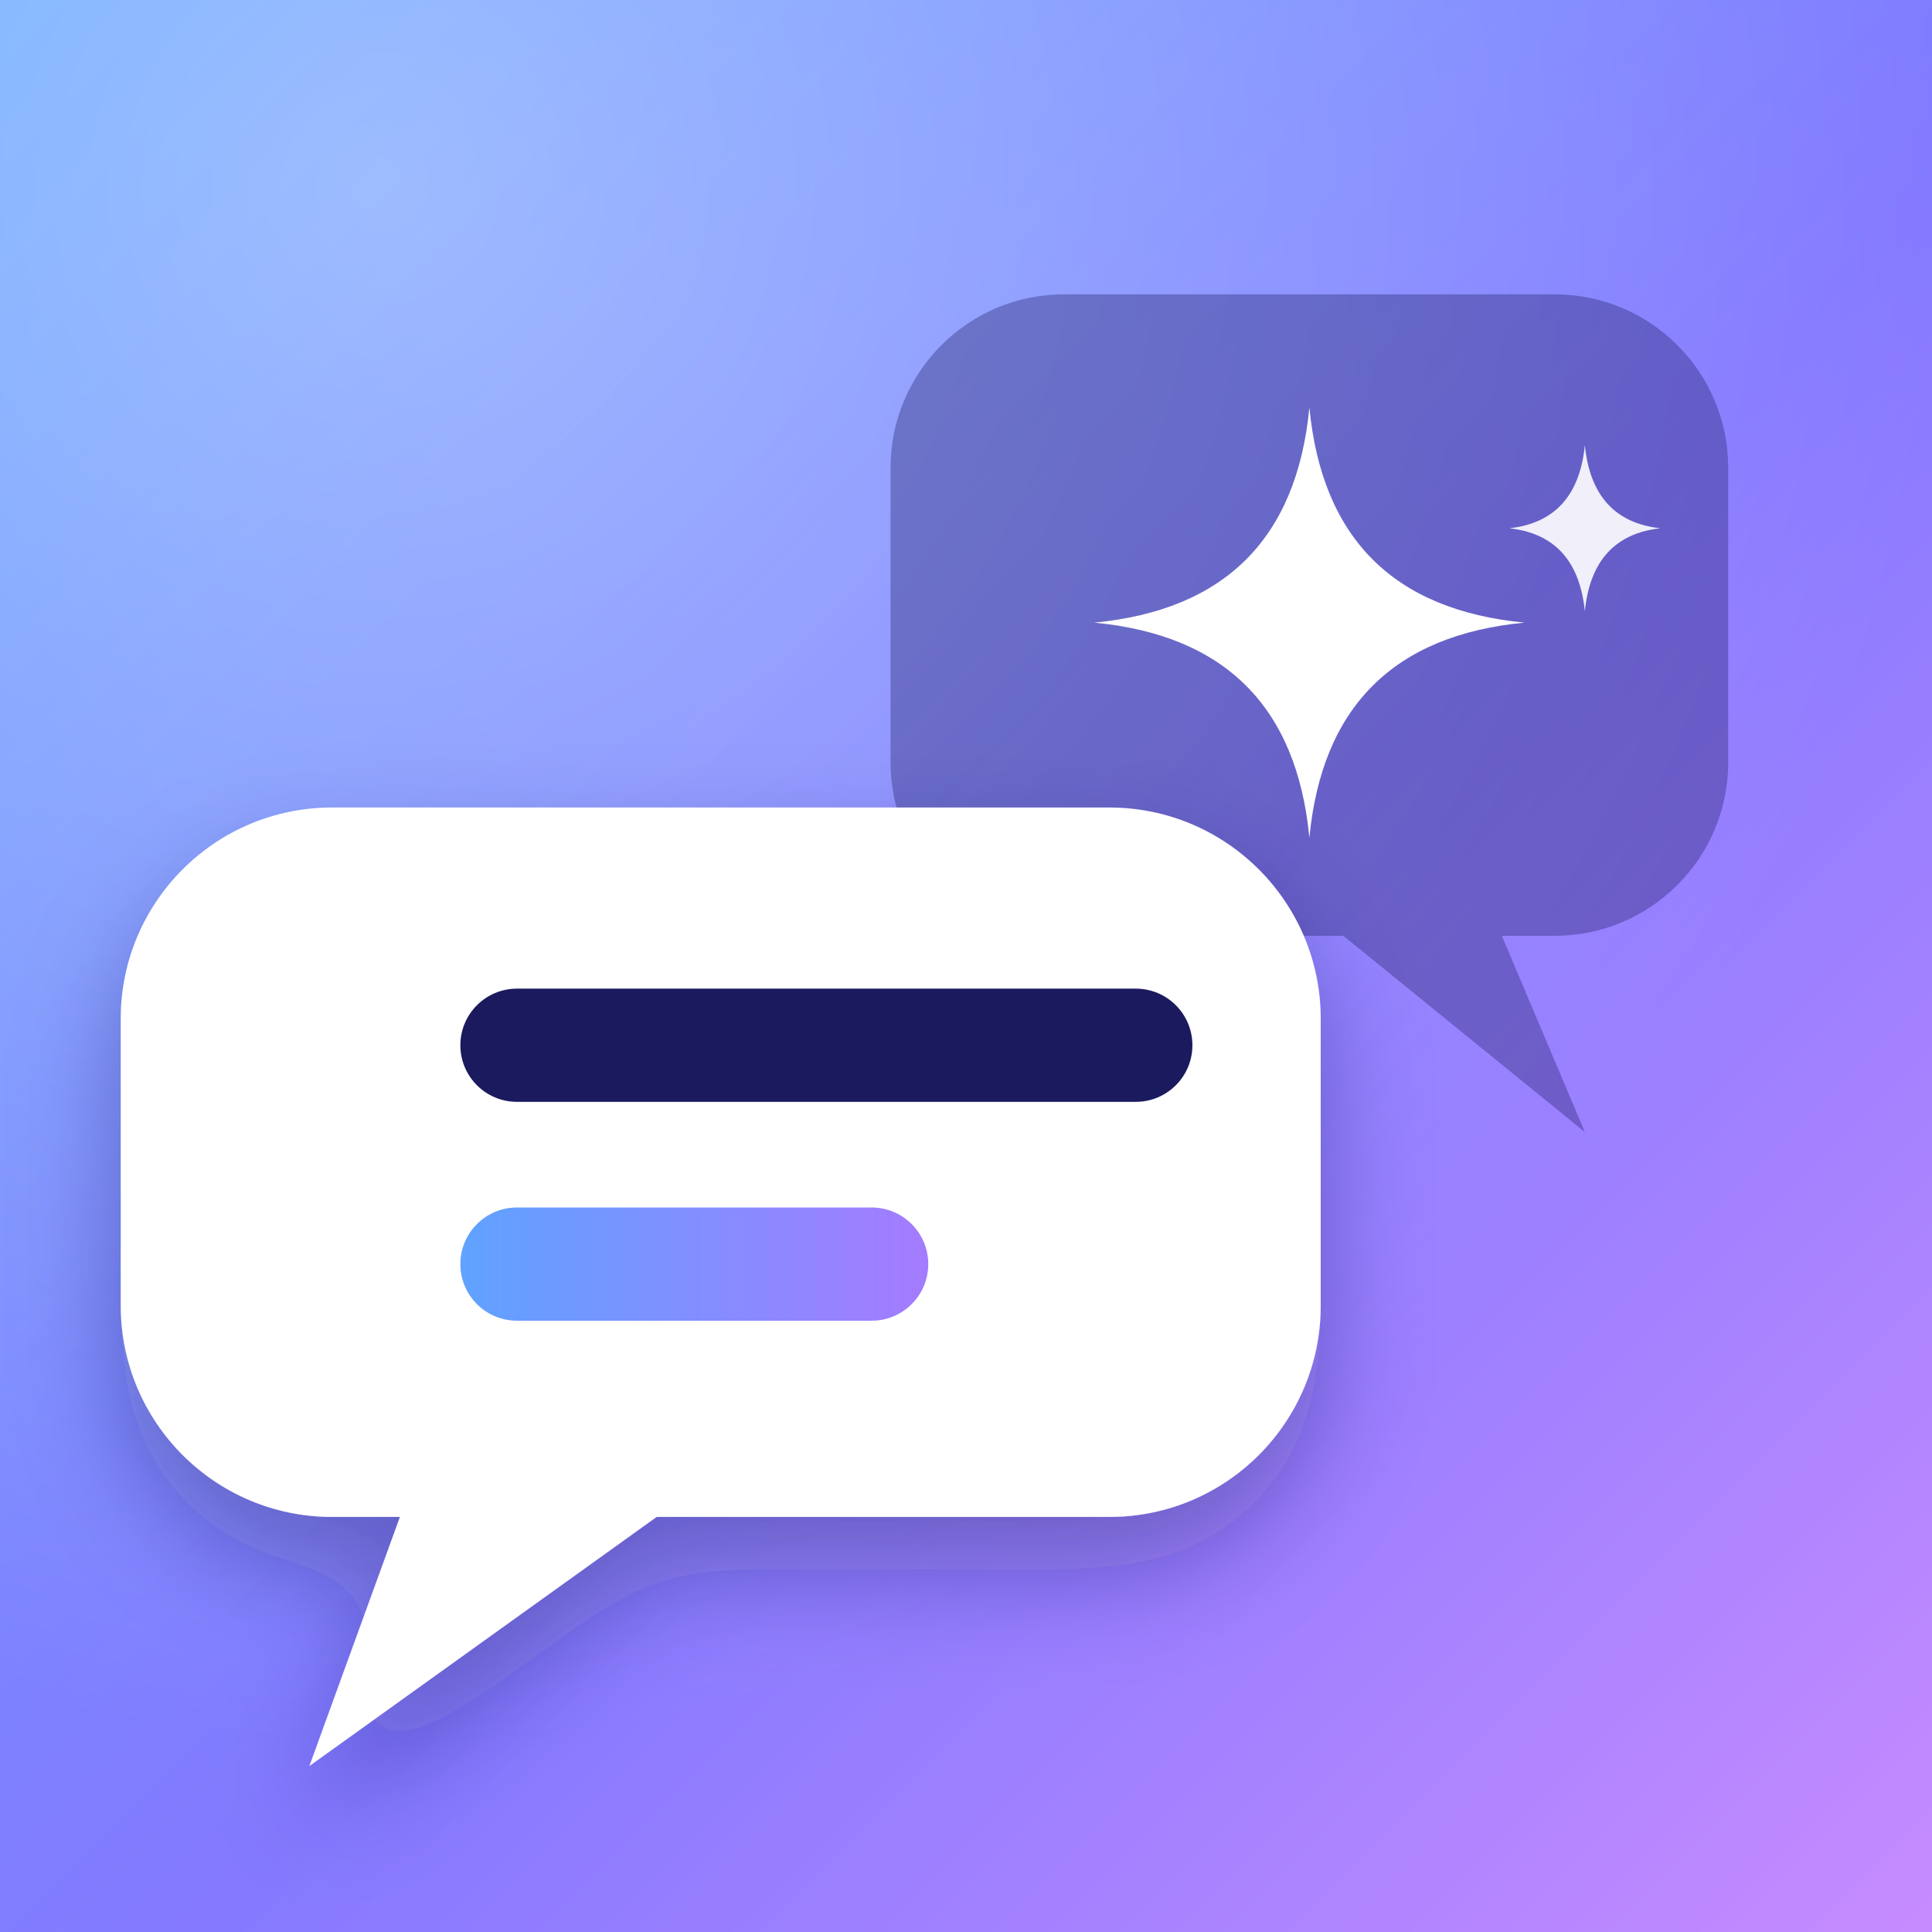
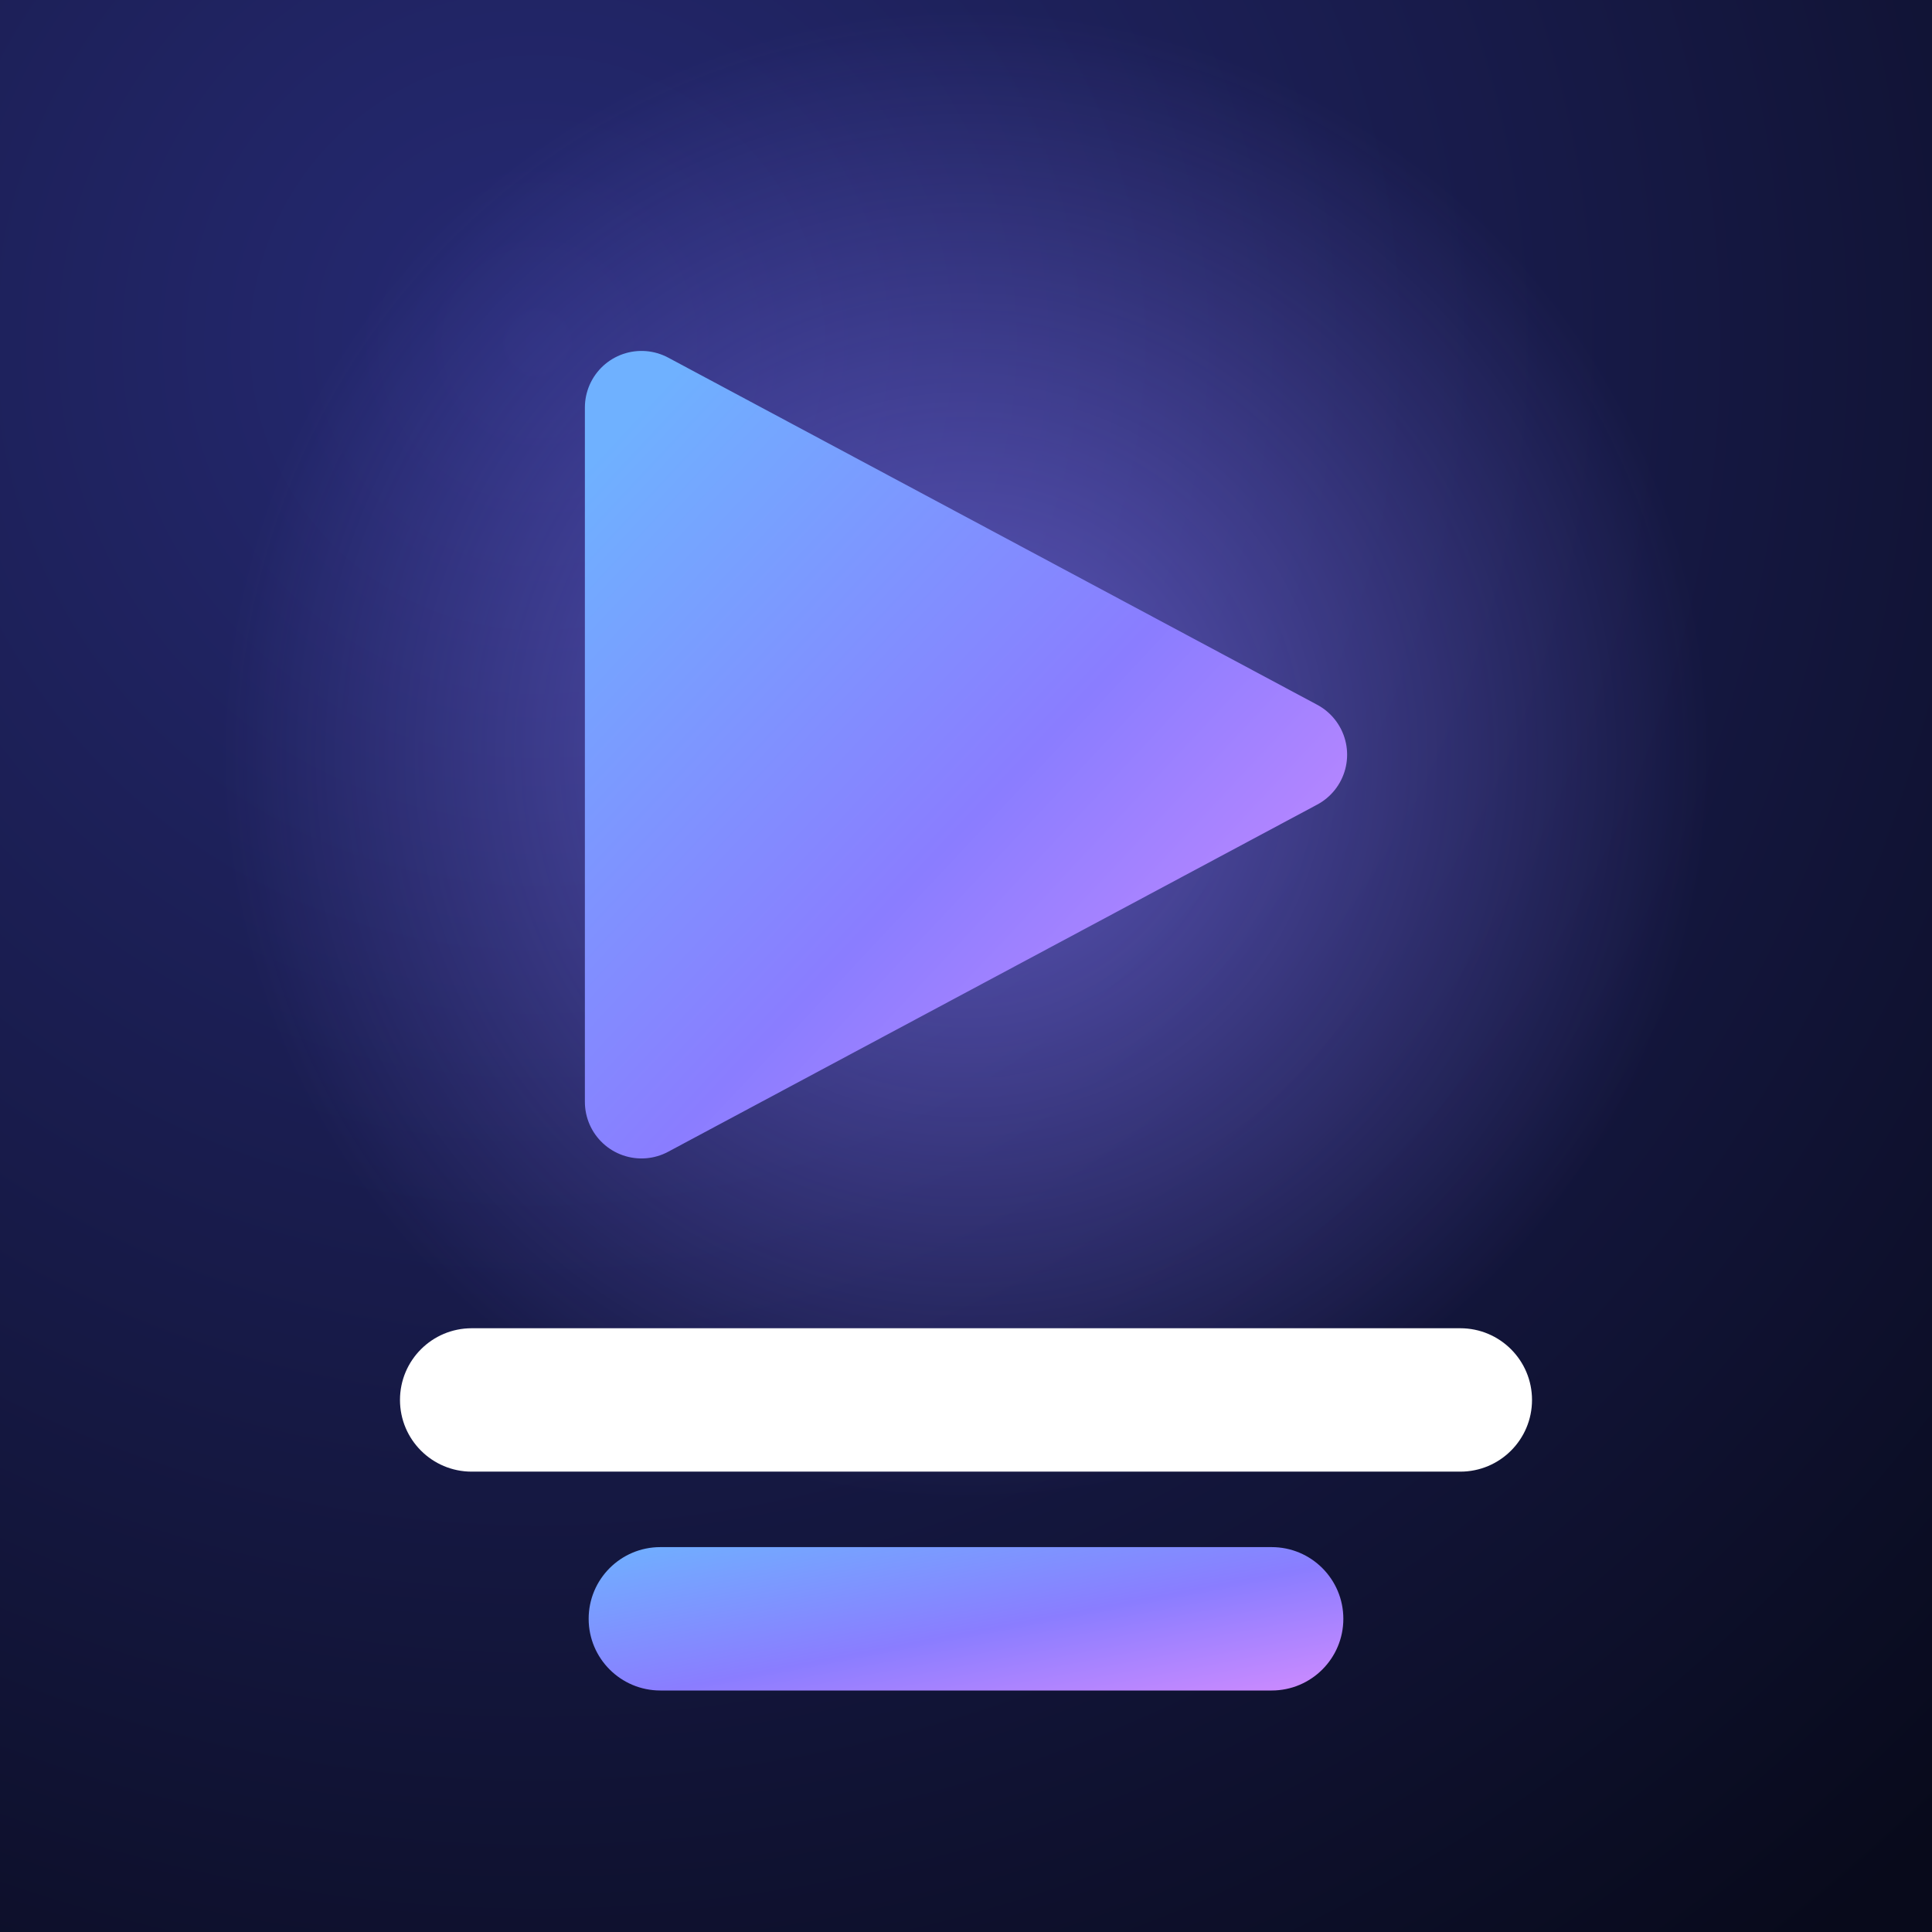
<svg xmlns="http://www.w3.org/2000/svg" viewBox="0 0 512 512" width="512" height="512">
  <defs>
-     <linearGradient id="bg" x1="0" y1="0" x2="1" y2="1">
-       <stop offset="0" stop-color="#5fa2ff" />
-       <stop offset="0.55" stop-color="#8479ff" />
-       <stop offset="1" stop-color="#c78bff" />
+     <radialGradient id="bg" cx="0.28" cy="0.18" r="1.05">
+       <stop offset="0" stop-color="#262a74" />
+       <stop offset="1" stop-color="#080a1b" />
+     </radialGradient>
+     <linearGradient id="g" x1="0" y1="0" x2="1" y2="1">
+       <stop offset="0" stop-color="#6fb1ff" />
+       <stop offset="0.55" stop-color="#8a7dff" />
+       <stop offset="1" stop-color="#cf8bff" />
    </linearGradient>
-     <radialGradient id="shine" cx="0.2" cy="0.1" r="0.8">
-       <stop offset="0" stop-color="#fff" stop-opacity="0.35" />
-       <stop offset="1" stop-color="#fff" stop-opacity="0" />
+     <radialGradient id="glow" cx="0.5" cy="0.5" r="0.5">
+       <stop offset="0" stop-color="#8a7dff" stop-opacity="0.6" />
+       <stop offset="1" stop-color="#8a7dff" stop-opacity="0" />
    </radialGradient>
-     <linearGradient id="bar2" x1="0" y1="0" x2="1" y2="0">
-       <stop offset="0" stop-color="#5fa2ff" />
-       <stop offset="1" stop-color="#a47bff" />
-     </linearGradient>
-     <filter id="sh" x="-20%" y="-20%" width="140%" height="150%">
-       <feDropShadow dx="0" dy="14" stdDeviation="14" flood-color="#1a1760" flood-opacity="0.35" />
-     </filter>
  </defs>
  <rect width="512" height="512" fill="url(#bg)" />
-   <rect width="512" height="512" fill="url(#shine)" />
-   <path d="M282 78 h130 a46 46 0 0 1 46 46 v78 a46 46 0 0 1 -46 46 h-14 l22 52 -64 -52 h-74 a46 46 0 0 1 -46 -46 v-78 a46 46 0 0 1 46 -46 z" fill="#1b1a5e" fill-opacity="0.34" />
-   <path d="M347 108 Q352 160 404 165 Q352 170 347 222 Q342 170 290 165 Q342 160 347 108 Z" fill="#fff" />
-   <path d="M420 118 Q422 138 440 140 Q422 142 420 162 Q418 142 400 140 Q418 138 420 118 Z" fill="#fff" fill-opacity="0.9" />
-   <g filter="url(#sh)">
-     <path d="M118 214 h206 a56 56 0 0 1 56 56 v76 a56 56 0 0 1 -56 56 h-120 l-92 66 24 -66 h-18 a56 56 0 0 1 -56 -56 v-76 a56 56 0 0 1 56 -56 z" transform="translate(-30 0)" fill="#fff" />
-   </g>
-   <rect x="122" y="262" width="194" height="30" rx="15" fill="#1b1a5e" />
-   <rect x="122" y="320" width="124" height="30" rx="15" fill="url(#bar2)" />
+   <circle cx="256" cy="200" r="200" fill="url(#glow)" />
+   <polygon points="170,108 170,292 342,200" fill="url(#g)" stroke="url(#g)" stroke-width="30" stroke-linejoin="round" />
+   <rect x="106" y="352" width="300" height="38" rx="19" fill="#ffffff" />
+   <rect x="156" y="410" width="200" height="38" rx="19" fill="url(#g)" />
</svg>
